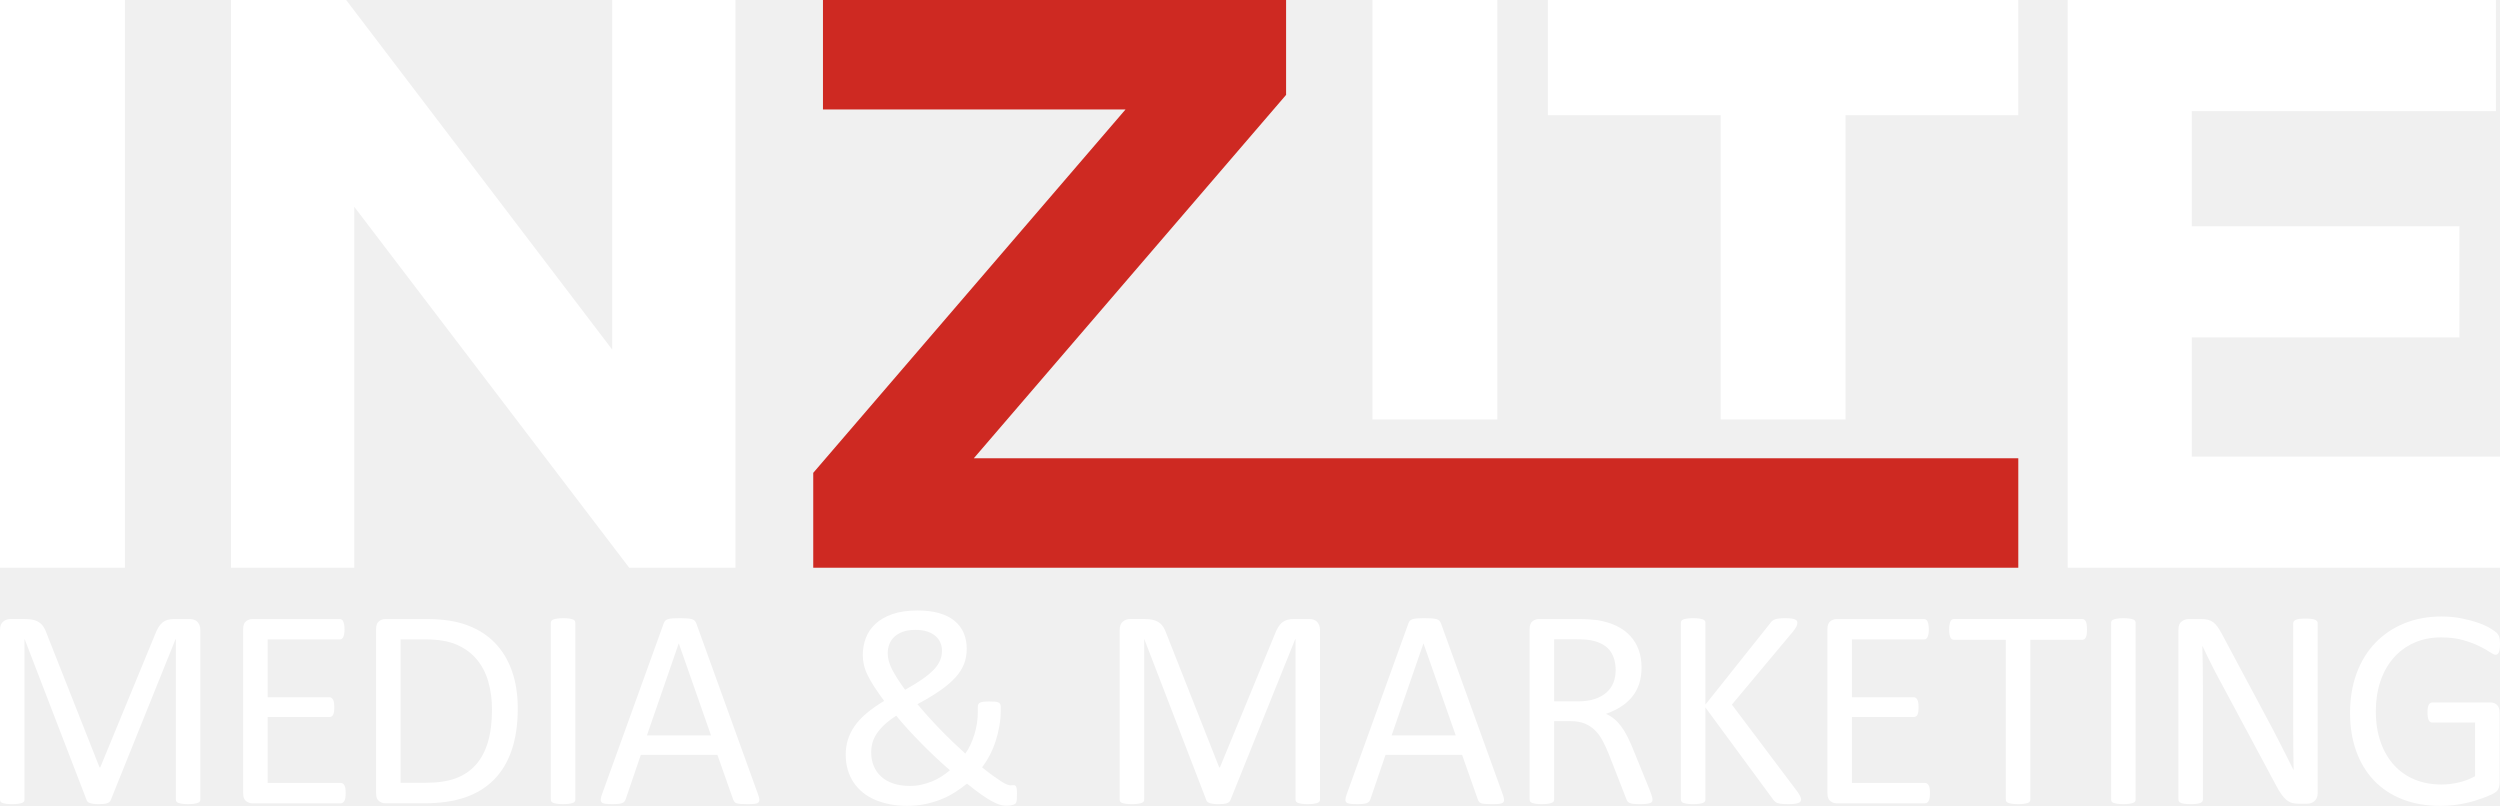
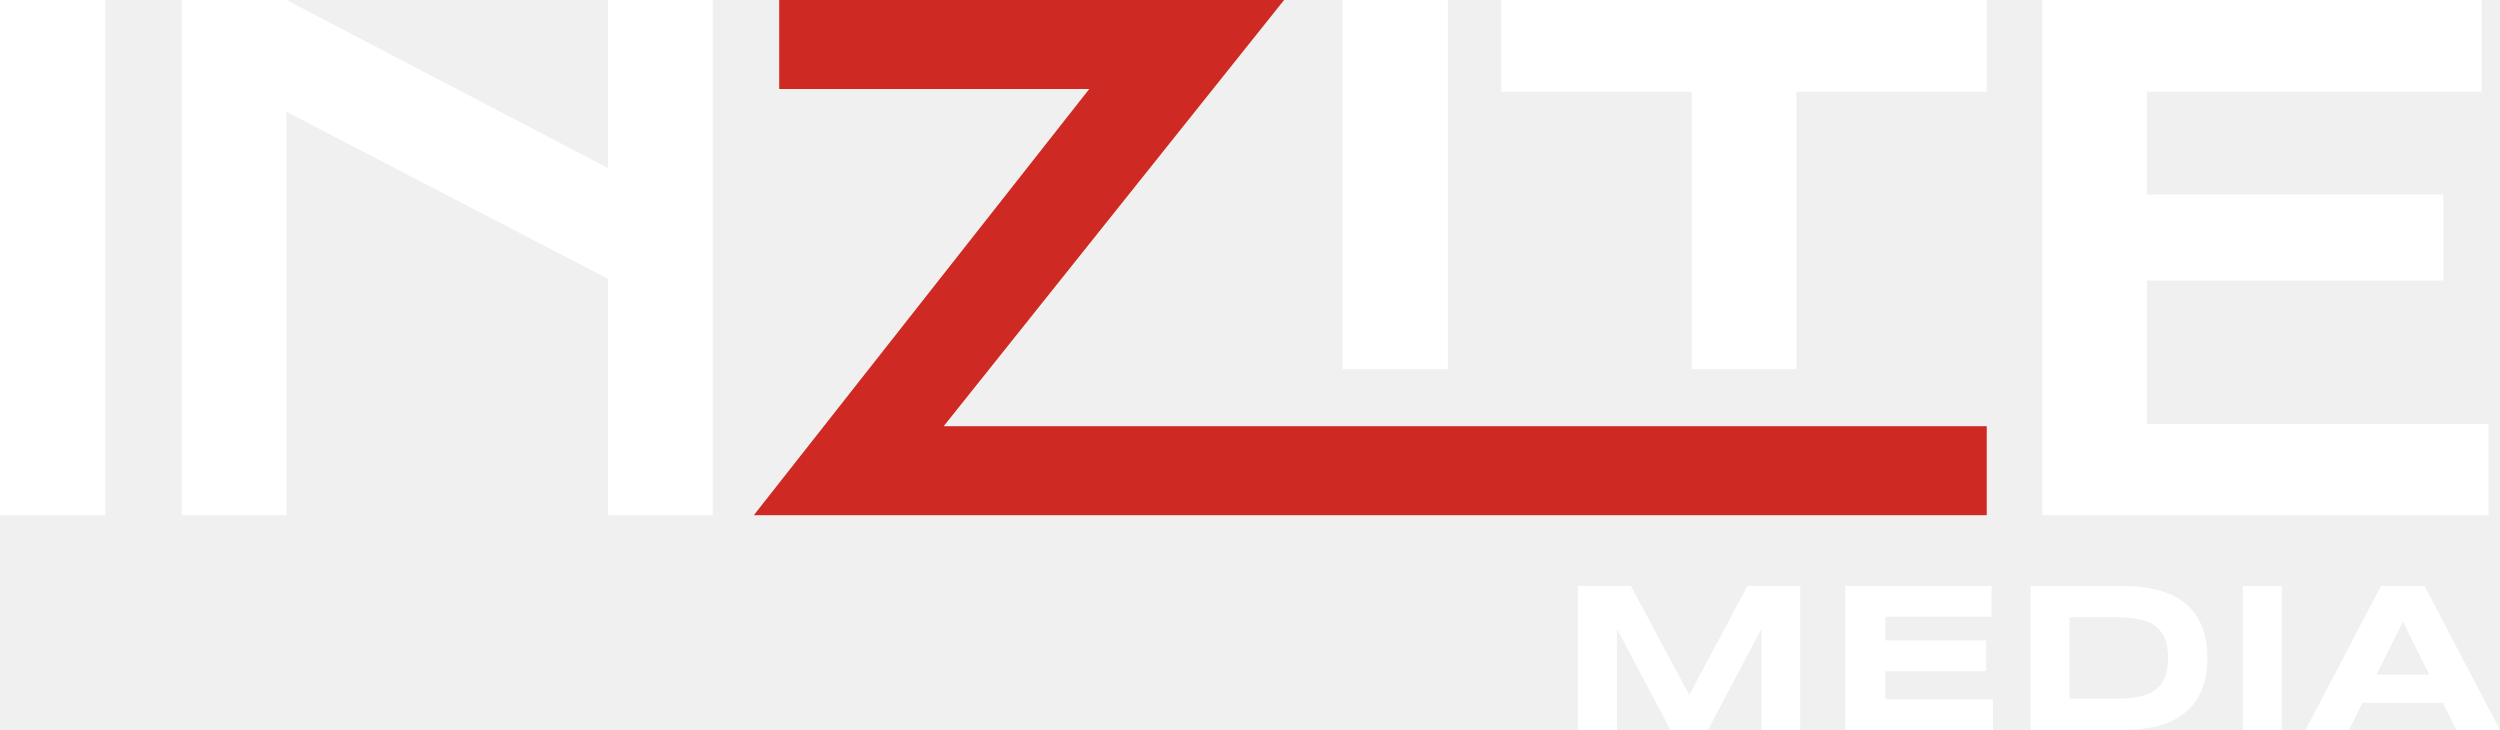
- <svg xmlns="http://www.w3.org/2000/svg" version="1.1" id="Layer_1" x="0px" y="0px" width="746.996px" height="240.792px" viewBox="0 0 746.996 240.792" style="enable-background:new 0 0 746.996 240.792;" xml:space="preserve">
-   <path style="fill:#fff;" d="M0,0h37.32v169.639H0V0z" />
-   <path style="fill:#fff;" d="M69.019,0h34.413l79.488,104.449V0h36.836v169.639h-31.747L105.855,61.797v107.842H69.019V0z" />
-   <path style="fill:#CE2922;" d="M242.995,141.285l93.301-108.569h-90.394V0H384.28v28.354l-93.302,108.568h312.085v32.716H242.995  V141.285z" />
-   <path style="fill:#fff;" d="M410.088,0h37.32v125.33h-37.32V0z" />
-   <path style="fill:#fff;" d="M514.125,34.413h-51.618V0h140.557v34.413h-51.619v90.917h-37.319V34.413z" />
-   <path style="fill:#fff;" d="M617.82,0h127.956v33.202h-90.875v34.411h79.971v33.2h-79.971v35.625h92.087v33.2H617.82V0z" />
-   <path style="fill:#fff;" d="M59.864,238.916c0,0.229-0.06,0.426-0.177,0.595c-0.116,0.169-0.322,0.305-0.612,0.403  c-0.292,0.098-0.665,0.188-1.116,0.259c-0.455,0.064-1.044,0.102-1.773,0.102c-0.671,0-1.249-0.037-1.731-0.102  c-0.484-0.07-0.861-0.161-1.143-0.259c-0.277-0.099-0.473-0.234-0.593-0.403c-0.117-0.173-0.172-0.366-0.172-0.595v-47.951h-0.086  l-19.402,48.167c-0.084,0.196-0.205,0.367-0.362,0.505c-0.155,0.147-0.385,0.265-0.682,0.364c-0.299,0.102-0.653,0.172-1.063,0.215  c-0.413,0.04-0.902,0.062-1.469,0.062c-0.596,0-1.107-0.026-1.531-0.086c-0.425-0.055-0.782-0.129-1.063-0.233  c-0.283-0.096-0.503-0.216-0.659-0.358c-0.154-0.142-0.261-0.301-0.318-0.468l-18.55-48.163H7.317v47.951  c0,0.225-0.06,0.424-0.176,0.595c-0.117,0.165-0.322,0.301-0.613,0.405c-0.292,0.096-0.672,0.186-1.142,0.253  c-0.466,0.068-1.065,0.104-1.794,0.104c-0.701,0-1.288-0.036-1.754-0.104c-0.467-0.067-0.839-0.157-1.117-0.253  c-0.277-0.104-0.466-0.24-0.571-0.405c-0.1-0.173-0.151-0.37-0.151-0.599v-50.634c0-1.188,0.319-2.036,0.949-2.551  c0.632-0.514,1.338-0.767,2.118-0.767h4.494c0.921,0,1.725,0.086,2.419,0.256c0.693,0.172,1.294,0.438,1.813,0.813  c0.518,0.363,0.95,0.835,1.297,1.397c0.347,0.567,0.65,1.239,0.908,2.003L29.742,229.3h0.21l16.38-39.739  c0.318-0.85,0.662-1.573,1.038-2.171c0.376-0.592,0.786-1.072,1.234-1.421c0.446-0.354,0.942-0.609,1.491-0.767  c0.547-0.154,1.183-0.233,1.902-0.233h4.713c0.433,0,0.846,0.067,1.233,0.193c0.388,0.129,0.719,0.326,0.99,0.591  c0.274,0.274,0.498,0.613,0.671,1.023c0.171,0.412,0.259,0.914,0.259,1.513V238.916z" />
-   <path style="fill:#fff;" d="M103.285,237c0,0.511-0.029,0.962-0.086,1.343c-0.055,0.383-0.154,0.703-0.296,0.956  c-0.142,0.258-0.306,0.443-0.49,0.557c-0.185,0.111-0.39,0.17-0.615,0.17H75.376c-0.653,0-1.268-0.217-1.852-0.659  c-0.58-0.44-0.87-1.211-0.87-2.316v-49.104c0-1.106,0.29-1.881,0.87-2.319c0.584-0.44,1.198-0.658,1.852-0.658H101.5  c0.226,0,0.431,0.061,0.614,0.172c0.187,0.11,0.334,0.299,0.448,0.555c0.113,0.256,0.205,0.572,0.277,0.955  c0.069,0.385,0.108,0.862,0.108,1.426c0,0.512-0.039,0.958-0.108,1.34c-0.072,0.385-0.165,0.696-0.277,0.937  c-0.114,0.24-0.262,0.418-0.448,0.535c-0.183,0.112-0.391,0.167-0.614,0.167H79.972v17.277h18.465c0.226,0,0.433,0.064,0.614,0.194  c0.187,0.122,0.342,0.305,0.467,0.529c0.126,0.229,0.222,0.542,0.279,0.937c0.057,0.4,0.084,0.865,0.084,1.404  c0,0.509-0.03,0.955-0.084,1.318c-0.057,0.366-0.149,0.666-0.279,0.894c-0.129,0.229-0.283,0.389-0.467,0.49  c-0.182,0.095-0.391,0.147-0.614,0.147H79.972v19.698h21.827c0.225,0,0.433,0.062,0.615,0.173c0.184,0.11,0.348,0.289,0.49,0.529  s0.244,0.556,0.296,0.938C103.253,235.959,103.285,236.434,103.285,237z" />
-   <path style="fill:#fff;" d="M154.708,211.687c0,4.768-0.611,8.927-1.829,12.488c-1.22,3.561-2.999,6.505-5.34,8.85  c-2.336,2.337-5.21,4.09-8.611,5.254c-3.407,1.161-7.462,1.743-12.169,1.743h-11.661c-0.653,0-1.269-0.213-1.85-0.658  c-0.583-0.44-0.873-1.211-0.873-2.313v-49.104c0-1.106,0.29-1.881,0.873-2.319c0.581-0.44,1.2-0.658,1.85-0.658h12.464  c4.767,0,8.794,0.618,12.084,1.854c3.29,1.232,6.047,3.003,8.277,5.316c2.227,2.311,3.915,5.113,5.062,8.403  C154.135,203.831,154.708,207.543,154.708,211.687z M147.006,211.984c0-2.978-0.37-5.75-1.108-8.318  c-0.735-2.567-1.893-4.787-3.465-6.657c-1.574-1.876-3.568-3.336-5.977-4.384c-2.414-1.053-5.52-1.577-9.318-1.577h-7.445v42.848  h7.533c3.518,0,6.479-0.441,8.892-1.318c2.41-0.878,4.423-2.23,6.04-4.042c1.619-1.814,2.829-4.091,3.638-6.829  C146.605,218.971,147.006,215.733,147.006,211.984z" />
-   <path style="fill:#fff;" d="M171.905,238.916c0,0.229-0.06,0.426-0.171,0.595c-0.112,0.169-0.311,0.305-0.596,0.403  c-0.283,0.098-0.659,0.188-1.126,0.259c-0.466,0.064-1.057,0.102-1.767,0.102c-0.681,0-1.261-0.037-1.744-0.102  c-0.483-0.07-0.864-0.161-1.148-0.259c-0.284-0.099-0.482-0.234-0.597-0.403c-0.117-0.173-0.169-0.366-0.169-0.595v-52.845  c0-0.226,0.063-0.426,0.192-0.592c0.129-0.17,0.34-0.306,0.639-0.406c0.297-0.099,0.682-0.187,1.149-0.254s1.027-0.104,1.677-0.104  c0.71,0,1.3,0.037,1.767,0.104c0.467,0.067,0.846,0.155,1.126,0.254c0.285,0.101,0.483,0.236,0.596,0.406  c0.114,0.172,0.171,0.366,0.171,0.592V238.916z" />
-   <path style="fill:#fff;" d="M226.53,237.432c0.228,0.619,0.348,1.121,0.363,1.51c0.013,0.381-0.092,0.674-0.318,0.867  c-0.228,0.198-0.602,0.33-1.129,0.383c-0.523,0.061-1.228,0.086-2.104,0.086c-0.881,0-1.583-0.021-2.107-0.062  c-0.526-0.043-0.921-0.113-1.189-0.215c-0.273-0.1-0.466-0.234-0.596-0.404s-0.25-0.382-0.364-0.638l-4.725-13.402h-22.89  l-4.511,13.233c-0.085,0.25-0.199,0.471-0.34,0.658c-0.139,0.183-0.347,0.343-0.614,0.466c-0.27,0.129-0.656,0.219-1.149,0.277  c-0.498,0.06-1.141,0.083-1.936,0.083c-0.824,0-1.495-0.037-2.022-0.102c-0.527-0.07-0.896-0.209-1.107-0.409  c-0.211-0.201-0.313-0.489-0.296-0.872c0.015-0.382,0.135-0.885,0.361-1.509l18.465-51.14c0.114-0.313,0.262-0.567,0.449-0.767  c0.183-0.194,0.454-0.354,0.807-0.471c0.353-0.109,0.807-0.188,1.363-0.229c0.554-0.042,1.255-0.067,2.104-0.067  c0.908,0,1.659,0.025,2.255,0.067c0.596,0.043,1.076,0.12,1.444,0.229c0.37,0.116,0.653,0.282,0.852,0.491  c0.195,0.214,0.353,0.475,0.466,0.789L226.53,237.432z M202.836,192.287h-0.044l-9.488,27.439h19.143L202.836,192.287z" />
-   <path style="fill:#fff;" d="M252.698,225.518c0-1.562,0.211-3.05,0.636-4.448c0.427-1.405,1.092-2.767,2.001-4.084  c0.907-1.319,2.09-2.598,3.552-3.829c1.459-1.235,3.223-2.474,5.294-3.725c-1.135-1.531-2.104-2.924-2.914-4.172  c-0.811-1.243-1.478-2.407-2.001-3.485c-0.526-1.078-0.901-2.107-1.129-3.088c-0.226-0.978-0.34-1.961-0.34-2.959  c0-1.756,0.297-3.438,0.893-5.04c0.596-1.604,1.554-3.021,2.873-4.26c1.318-1.232,3.012-2.205,5.085-2.932  c2.068-0.722,4.581-1.085,7.528-1.085c2.499,0,4.663,0.268,6.492,0.807c1.83,0.54,3.347,1.304,4.551,2.299  c1.206,0.992,2.115,2.189,2.723,3.598c0.608,1.398,0.915,2.969,0.915,4.7c0,1.676-0.268,3.203-0.808,4.59  c-0.539,1.393-1.403,2.741-2.595,4.045c-1.189,1.302-2.715,2.602-4.574,3.893c-1.857,1.291-4.103,2.646-6.743,4.063  c0.964,1.164,2.012,2.375,3.148,3.635c1.135,1.26,2.318,2.534,3.551,3.808c1.232,1.274,2.499,2.531,3.784,3.767  c1.291,1.235,2.561,2.418,3.811,3.552c0.568-0.765,1.08-1.639,1.531-2.615c0.453-0.98,0.852-2.015,1.189-3.108  c0.34-1.09,0.596-2.201,0.765-3.342c0.171-1.13,0.256-2.279,0.256-3.443v-1.534c0-0.281,0.051-0.515,0.148-0.7  c0.098-0.184,0.261-0.339,0.489-0.468c0.227-0.129,0.561-0.216,1-0.277c0.438-0.055,1.016-0.08,1.722-0.08  c0.625,0,1.158,0.012,1.597,0.041c0.438,0.03,0.801,0.095,1.084,0.193c0.281,0.1,0.49,0.252,0.615,0.468  c0.129,0.21,0.192,0.503,0.192,0.869v1.065c0,1.59-0.132,3.148-0.403,4.676c-0.268,1.535-0.638,3.031-1.107,4.492  c-0.467,1.46-1.05,2.854-1.744,4.188c-0.694,1.337-1.467,2.565-2.318,3.702c1.277,1.022,2.391,1.873,3.339,2.554  c0.95,0.682,1.761,1.235,2.426,1.66c0.666,0.426,1.221,0.721,1.66,0.894c0.438,0.166,0.801,0.253,1.084,0.253  c0.284,0,0.556-0.013,0.807-0.043c0.256-0.028,0.46,0.015,0.619,0.129c0.157,0.114,0.277,0.339,0.362,0.678  c0.086,0.339,0.129,0.862,0.129,1.574s-0.015,1.278-0.043,1.7c-0.029,0.428-0.077,0.748-0.149,0.965  c-0.069,0.209-0.193,0.387-0.362,0.528c-0.171,0.143-0.484,0.271-0.933,0.383c-0.455,0.111-1.051,0.172-1.787,0.172  c-0.566,0-1.192-0.099-1.873-0.295c-0.681-0.2-1.477-0.552-2.381-1.048c-0.908-0.492-1.965-1.171-3.171-2.021  c-1.204-0.856-2.616-1.928-4.232-3.233c-1.189,0.966-2.444,1.859-3.763,2.683c-1.318,0.825-2.726,1.524-4.21,2.106  c-1.489,0.583-3.051,1.035-4.682,1.361c-1.63,0.333-3.396,0.496-5.295,0.496c-1.786,0-3.482-0.157-5.082-0.469  c-1.603-0.313-3.084-0.758-4.447-1.339c-1.36-0.583-2.58-1.31-3.66-2.191c-1.078-0.877-1.993-1.879-2.744-3  c-0.75-1.117-1.334-2.372-1.744-3.764C252.903,228.635,252.698,227.131,252.698,225.518z M260.311,224.797  c0,1.472,0.25,2.82,0.745,4.037c0.498,1.224,1.227,2.276,2.192,3.17c0.966,0.891,2.17,1.586,3.615,2.086  c1.444,0.496,3.118,0.742,5.022,0.742c1.163,0,2.294-0.117,3.402-0.36c1.107-0.244,2.164-0.569,3.171-0.982  c1.006-0.413,1.964-0.907,2.873-1.488c0.909-0.583,1.745-1.199,2.51-1.852c-1.475-1.275-2.942-2.602-4.403-3.977  c-1.46-1.376-2.873-2.76-4.233-4.152c-1.363-1.383-2.675-2.769-3.937-4.143c-1.261-1.377-2.419-2.717-3.47-4.02  c-1.416,0.905-2.602,1.808-3.548,2.7c-0.952,0.895-1.716,1.784-2.3,2.681c-0.583,0.894-1,1.793-1.255,2.698  C260.44,222.85,260.311,223.799,260.311,224.797z M265.247,195.18c0,0.764,0.108,1.546,0.319,2.337  c0.211,0.796,0.541,1.628,0.981,2.489c0.439,0.862,0.978,1.792,1.616,2.788c0.64,0.994,1.396,2.101,2.278,3.32  c2.068-1.162,3.805-2.233,5.21-3.213c1.403-0.983,2.529-1.923,3.38-2.827c0.855-0.906,1.471-1.817,1.852-2.725  c0.385-0.904,0.578-1.872,0.578-2.894c0-0.823-0.148-1.608-0.448-2.36c-0.296-0.748-0.772-1.414-1.425-1.996  c-0.653-0.585-1.474-1.047-2.467-1.382c-0.993-0.344-2.182-0.512-3.573-0.512c-1.505,0-2.772,0.193-3.807,0.575  c-1.039,0.382-1.887,0.891-2.556,1.528c-0.665,0.64-1.158,1.38-1.466,2.233C265.406,193.396,265.247,194.27,265.247,195.18z" />
-   <path style="fill:#fff;" d="M394.42,238.916c0,0.229-0.062,0.426-0.174,0.595c-0.123,0.169-0.326,0.305-0.616,0.403  c-0.295,0.098-0.664,0.188-1.12,0.259c-0.449,0.064-1.042,0.102-1.768,0.102c-0.673,0-1.251-0.037-1.731-0.102  c-0.48-0.07-0.863-0.161-1.14-0.259c-0.277-0.099-0.476-0.234-0.599-0.403c-0.11-0.173-0.172-0.366-0.172-0.595v-47.951h-0.08  l-19.402,48.167c-0.085,0.196-0.205,0.367-0.362,0.505c-0.155,0.147-0.385,0.265-0.683,0.364c-0.295,0.102-0.652,0.172-1.062,0.215  c-0.412,0.04-0.902,0.062-1.47,0.062c-0.596,0-1.106-0.026-1.532-0.086c-0.423-0.055-0.778-0.129-1.064-0.233  c-0.283-0.096-0.503-0.216-0.658-0.358c-0.157-0.142-0.262-0.301-0.318-0.468l-18.551-48.163h-0.04v47.951  c0,0.225-0.06,0.424-0.177,0.595c-0.116,0.165-0.322,0.301-0.611,0.405c-0.293,0.096-0.673,0.186-1.143,0.253  c-0.466,0.068-1.065,0.104-1.794,0.104c-0.701,0-1.288-0.036-1.754-0.104c-0.467-0.067-0.839-0.157-1.117-0.253  c-0.277-0.104-0.466-0.24-0.57-0.405c-0.102-0.173-0.152-0.37-0.152-0.595v-50.638c0-1.188,0.318-2.036,0.949-2.551  c0.633-0.511,1.341-0.767,2.117-0.767h4.492c0.92,0,1.729,0.086,2.419,0.256c0.69,0.172,1.296,0.438,1.813,0.813  c0.518,0.363,0.952,0.835,1.296,1.397c0.345,0.567,0.649,1.239,0.909,2.003l15.742,39.865h0.212l16.382-39.739  c0.314-0.85,0.659-1.573,1.035-2.171c0.376-0.592,0.782-1.072,1.232-1.421c0.449-0.354,0.942-0.609,1.49-0.767  c0.549-0.154,1.184-0.233,1.904-0.233h4.712c0.433,0,0.845,0.067,1.232,0.193c0.389,0.129,0.721,0.326,0.992,0.591  c0.271,0.274,0.498,0.613,0.672,1.023c0.173,0.412,0.259,0.914,0.259,1.513V238.916L394.42,238.916z" />
-   <path style="fill:#fff;" d="M449.045,237.432c0.229,0.619,0.346,1.121,0.357,1.51c0.013,0.381-0.086,0.674-0.319,0.867  c-0.229,0.198-0.598,0.33-1.122,0.383c-0.529,0.061-1.232,0.086-2.112,0.086c-0.882,0-1.578-0.021-2.107-0.062  c-0.518-0.043-0.918-0.113-1.189-0.215c-0.271-0.1-0.462-0.234-0.591-0.404c-0.13-0.17-0.253-0.382-0.364-0.638l-4.725-13.402  h-22.88l-4.517,13.233c-0.08,0.25-0.197,0.471-0.339,0.658c-0.142,0.183-0.345,0.343-0.616,0.466  c-0.265,0.129-0.652,0.219-1.146,0.277c-0.499,0.06-1.14,0.083-1.935,0.083c-0.825,0-1.504-0.037-2.026-0.102  c-0.524-0.07-0.894-0.209-1.103-0.409c-0.216-0.195-0.314-0.489-0.302-0.872c0.018-0.382,0.135-0.885,0.363-1.509l18.464-51.14  c0.115-0.313,0.258-0.567,0.443-0.767c0.19-0.194,0.455-0.354,0.807-0.471c0.357-0.109,0.807-0.188,1.361-0.229  c0.555-0.042,1.257-0.067,2.106-0.067c0.906,0,1.657,0.025,2.255,0.067c0.592,0.043,1.072,0.12,1.448,0.229  c0.363,0.116,0.646,0.282,0.844,0.491c0.196,0.214,0.357,0.475,0.468,0.789L449.045,237.432z M425.346,192.287h-0.037l-9.487,27.439  h19.142L425.346,192.287z" />
-   <path style="fill:#fff;" d="M493.771,238.916c0,0.229-0.044,0.426-0.123,0.595c-0.086,0.169-0.271,0.312-0.555,0.428  c-0.29,0.111-0.685,0.194-1.196,0.253c-0.51,0.06-1.188,0.083-2.038,0.083c-0.739,0-1.343-0.027-1.811-0.083  c-0.462-0.059-0.845-0.148-1.122-0.277c-0.283-0.123-0.506-0.305-0.665-0.529c-0.154-0.229-0.29-0.512-0.4-0.854l-5.064-12.978  c-0.591-1.476-1.214-2.827-1.848-4.062c-0.641-1.232-1.399-2.302-2.279-3.191c-0.881-0.894-1.916-1.586-3.104-2.086  c-1.19-0.496-2.626-0.738-4.302-0.738h-4.891v23.44c0,0.229-0.062,0.426-0.19,0.599c-0.13,0.165-0.328,0.301-0.598,0.399  c-0.271,0.098-0.642,0.188-1.104,0.259c-0.468,0.064-1.06,0.102-1.768,0.102s-1.3-0.037-1.768-0.102  c-0.47-0.07-0.846-0.161-1.128-0.259c-0.284-0.099-0.48-0.234-0.592-0.399c-0.117-0.177-0.173-0.37-0.173-0.599v-50.97  c0-1.106,0.29-1.881,0.869-2.319c0.579-0.438,1.201-0.658,1.849-0.658h11.705c1.385,0,2.544,0.037,3.468,0.104  c0.918,0.073,1.749,0.15,2.482,0.236c2.133,0.366,4.012,0.952,5.637,1.743c1.634,0.795,3.001,1.802,4.109,3.022  c1.109,1.22,1.936,2.615,2.489,4.188c0.555,1.575,0.831,3.315,0.831,5.213c0,1.841-0.252,3.493-0.745,4.952  c-0.498,1.461-1.213,2.754-2.15,3.875c-0.936,1.122-2.057,2.093-3.363,2.914c-1.307,0.823-2.766,1.516-4.38,2.086  c0.905,0.397,1.731,0.902,2.47,1.513c0.733,0.604,1.424,1.337,2.059,2.186c0.641,0.851,1.244,1.831,1.811,2.939  c0.561,1.106,1.135,2.354,1.7,3.743l4.936,12.124c0.394,1.022,0.652,1.739,0.763,2.153  C493.716,238.367,493.771,238.688,493.771,238.916z M482.756,200.246c0-2.16-0.486-3.982-1.447-5.467  c-0.968-1.495-2.582-2.561-4.849-3.214c-0.709-0.2-1.51-0.338-2.403-0.429c-0.898-0.082-2.062-0.126-3.511-0.126h-6.173v18.551  h7.151c1.924,0,3.593-0.234,4.997-0.706c1.404-0.465,2.575-1.117,3.511-1.956c0.938-0.835,1.627-1.817,2.064-2.956  C482.535,202.81,482.756,201.577,482.756,200.246z" />
-   <path style="fill:#fff;" d="M538.159,238.83c0,0.229-0.05,0.438-0.148,0.618c-0.099,0.183-0.29,0.331-0.573,0.444  c-0.283,0.114-0.665,0.21-1.146,0.28c-0.487,0.068-1.109,0.104-1.873,0.104c-0.992,0-1.805-0.04-2.428-0.126  c-0.622-0.083-1.097-0.237-1.404-0.472c-0.314-0.222-0.567-0.478-0.764-0.76l-20.25-27.53v27.53c0,0.196-0.055,0.391-0.172,0.572  c-0.118,0.188-0.315,0.33-0.599,0.428c-0.283,0.1-0.659,0.188-1.121,0.259c-0.468,0.065-1.06,0.102-1.768,0.102  c-0.685,0-1.264-0.036-1.75-0.102c-0.48-0.07-0.863-0.159-1.146-0.259c-0.284-0.098-0.486-0.24-0.598-0.428  c-0.11-0.182-0.173-0.373-0.173-0.572v-52.849c0-0.226,0.062-0.426,0.173-0.592c0.111-0.166,0.313-0.306,0.598-0.406  c0.282-0.099,0.658-0.187,1.146-0.254c0.486-0.067,1.065-0.104,1.75-0.104c0.708,0,1.294,0.037,1.768,0.104  c0.469,0.067,0.845,0.155,1.121,0.254c0.283,0.101,0.48,0.236,0.599,0.406c0.117,0.172,0.172,0.366,0.172,0.592v24.466l19.48-24.466  c0.178-0.253,0.368-0.466,0.603-0.636c0.223-0.173,0.499-0.309,0.826-0.403c0.333-0.099,0.728-0.182,1.195-0.234  c0.468-0.058,1.065-0.083,1.806-0.083c0.738,0,1.329,0.037,1.786,0.104c0.455,0.067,0.819,0.167,1.084,0.278  c0.271,0.113,0.456,0.253,0.555,0.425c0.098,0.173,0.147,0.354,0.147,0.555c0,0.37-0.092,0.739-0.277,1.108  c-0.178,0.367-0.53,0.878-1.041,1.532l-18.254,21.822l19.658,26.122c0.48,0.735,0.771,1.244,0.869,1.512  C538.109,238.439,538.159,238.66,538.159,238.83z" />
-   <path style="fill:#fff;" d="M576.668,237c0,0.511-0.036,0.962-0.086,1.343c-0.062,0.383-0.154,0.703-0.296,0.956  c-0.142,0.258-0.308,0.443-0.492,0.557c-0.186,0.111-0.389,0.17-0.616,0.17h-26.423c-0.653,0-1.27-0.217-1.848-0.659  c-0.58-0.44-0.876-1.211-0.876-2.316v-49.104c0-1.106,0.296-1.881,0.876-2.319c0.578-0.438,1.194-0.658,1.848-0.658h26.127  c0.228,0,0.425,0.061,0.616,0.172c0.184,0.11,0.332,0.299,0.449,0.555c0.11,0.256,0.204,0.572,0.277,0.955  c0.067,0.385,0.104,0.862,0.104,1.426c0,0.512-0.037,0.958-0.104,1.34c-0.073,0.385-0.167,0.696-0.277,0.937  c-0.117,0.24-0.266,0.418-0.449,0.535c-0.191,0.112-0.389,0.167-0.616,0.167h-21.531v17.277h18.463c0.229,0,0.432,0.064,0.616,0.194  c0.185,0.122,0.339,0.305,0.469,0.529c0.129,0.229,0.222,0.542,0.276,0.937c0.056,0.4,0.087,0.865,0.087,1.404  c0,0.509-0.031,0.955-0.087,1.318c-0.055,0.366-0.147,0.666-0.276,0.894c-0.13,0.229-0.284,0.389-0.469,0.49  c-0.185,0.095-0.395,0.147-0.616,0.147h-18.463v19.698h21.827c0.228,0,0.431,0.062,0.616,0.173c0.185,0.11,0.351,0.289,0.492,0.529  s0.233,0.556,0.296,0.938C576.632,235.959,576.668,236.434,576.668,237z" />
-   <path style="fill:#fff;" d="M623.588,188.116c0,0.542-0.031,1.007-0.087,1.404s-0.147,0.722-0.271,0.958  c-0.13,0.24-0.284,0.422-0.469,0.532c-0.185,0.114-0.395,0.167-0.616,0.167h-15.487v47.742c0,0.225-0.062,0.424-0.173,0.595  c-0.111,0.165-0.314,0.301-0.592,0.405c-0.282,0.096-0.658,0.186-1.133,0.253c-0.462,0.068-1.054,0.104-1.762,0.104  c-0.679,0-1.264-0.036-1.744-0.104c-0.486-0.067-0.869-0.157-1.151-0.253c-0.284-0.104-0.48-0.24-0.598-0.405  c-0.11-0.173-0.167-0.37-0.167-0.595v-47.742h-15.487c-0.229,0-0.432-0.055-0.616-0.17c-0.191-0.113-0.333-0.292-0.45-0.532  c-0.11-0.24-0.202-0.561-0.277-0.958c-0.073-0.397-0.104-0.866-0.104-1.404c0-0.539,0.031-1.014,0.104-1.421  c0.075-0.415,0.167-0.745,0.277-1.001c0.111-0.256,0.259-0.44,0.45-0.558c0.185-0.111,0.388-0.169,0.616-0.169h38.294  c0.222,0,0.432,0.058,0.616,0.169c0.185,0.117,0.339,0.302,0.469,0.558c0.123,0.256,0.222,0.589,0.271,1.001  C623.557,187.1,623.588,187.576,623.588,188.116z" />
-   <path style="fill:#fff;" d="M638.114,238.916c0,0.229-0.056,0.426-0.173,0.595s-0.313,0.305-0.598,0.403  c-0.283,0.098-0.659,0.188-1.121,0.259c-0.469,0.064-1.06,0.102-1.769,0.102c-0.683,0-1.262-0.037-1.742-0.102  c-0.487-0.07-0.869-0.161-1.153-0.259c-0.282-0.099-0.48-0.234-0.591-0.403c-0.117-0.173-0.172-0.366-0.172-0.595v-52.845  c0-0.226,0.067-0.426,0.19-0.592c0.129-0.17,0.339-0.306,0.641-0.406c0.296-0.099,0.678-0.187,1.146-0.254s1.028-0.104,1.682-0.104  c0.709,0,1.294,0.037,1.769,0.104c0.468,0.067,0.844,0.155,1.121,0.254c0.284,0.101,0.48,0.236,0.598,0.406  c0.117,0.172,0.173,0.366,0.173,0.592V238.916z" />
-   <path style="fill:#fff;" d="M692.519,237c0,0.573-0.093,1.051-0.284,1.448c-0.196,0.397-0.443,0.721-0.752,0.979  c-0.308,0.253-0.646,0.441-1.028,0.556c-0.382,0.113-0.758,0.172-1.146,0.172h-2.421c-0.764,0-1.43-0.08-2.003-0.234  c-0.572-0.156-1.114-0.44-1.626-0.854c-0.512-0.408-1.029-0.971-1.54-1.679c-0.518-0.705-1.06-1.616-1.64-2.723l-16.787-31.314  c-0.881-1.613-1.768-3.312-2.661-5.082c-0.887-1.774-1.719-3.493-2.489-5.172h-0.086c0.056,2.043,0.104,4.132,0.13,6.257  c0.03,2.125,0.043,4.24,0.043,6.335v33.231c0,0.199-0.056,0.391-0.179,0.572c-0.124,0.188-0.327,0.33-0.604,0.428  c-0.289,0.1-0.658,0.188-1.12,0.259c-0.469,0.065-1.055,0.102-1.775,0.102s-1.312-0.036-1.773-0.102  c-0.462-0.07-0.832-0.159-1.104-0.259c-0.264-0.098-0.456-0.24-0.579-0.428c-0.123-0.182-0.185-0.373-0.185-0.572v-50.804  c0-1.134,0.327-1.94,0.968-2.425c0.646-0.48,1.349-0.723,2.106-0.723h3.598c0.856,0,1.565,0.069,2.132,0.211  c0.579,0.146,1.084,0.376,1.54,0.703c0.456,0.329,0.894,0.779,1.312,1.358c0.426,0.589,0.869,1.318,1.338,2.196l12.913,24.165  c0.794,1.479,1.559,2.914,2.303,4.318c0.74,1.398,1.448,2.788,2.139,4.146c0.69,1.362,1.361,2.699,2.039,4.021  c0.672,1.318,1.33,2.646,1.989,3.978h0.044c-0.056-2.237-0.093-4.572-0.105-7c-0.012-2.427-0.023-4.755-0.023-6.998v-29.872  c0-0.195,0.066-0.383,0.184-0.549c0.124-0.172,0.32-0.323,0.604-0.45c0.289-0.129,0.659-0.215,1.121-0.277  c0.462-0.055,1.072-0.085,1.817-0.085c0.659,0,1.226,0.03,1.706,0.085c0.474,0.062,0.856,0.148,1.121,0.277  c0.271,0.127,0.462,0.278,0.585,0.45c0.117,0.166,0.18,0.352,0.18,0.549V237z" />
-   <path style="fill:#fff;" d="M746.996,192.456c0,0.539-0.031,1.014-0.086,1.426c-0.062,0.413-0.142,0.752-0.259,1.02  c-0.111,0.271-0.253,0.459-0.426,0.576c-0.172,0.114-0.351,0.174-0.548,0.174c-0.345,0-0.911-0.271-1.707-0.809  c-0.794-0.542-1.859-1.136-3.19-1.79c-1.337-0.652-2.933-1.249-4.787-1.786c-1.86-0.535-4.065-0.81-6.616-0.81  c-3.038,0-5.754,0.558-8.169,1.663s-4.454,2.637-6.124,4.59c-1.676,1.96-2.963,4.284-3.856,6.98  c-0.887,2.695-1.336,5.618-1.336,8.766c0,3.512,0.486,6.635,1.465,9.358c0.98,2.729,2.329,5.021,4.06,6.894  c1.732,1.873,3.796,3.289,6.192,4.257c2.402,0.968,5.033,1.448,7.892,1.448c1.7,0,3.425-0.207,5.175-0.62  c1.743-0.408,3.364-1.024,4.873-1.851V215.9h-12.765c-0.48,0-0.85-0.237-1.084-0.721c-0.246-0.48-0.363-1.235-0.363-2.255  c0-0.539,0.024-0.998,0.079-1.38c0.062-0.389,0.155-0.699,0.284-0.937c0.123-0.24,0.276-0.422,0.443-0.536  c0.173-0.111,0.382-0.169,0.641-0.169h17.484c0.313,0,0.622,0.058,0.936,0.169c0.314,0.114,0.598,0.289,0.851,0.512  c0.253,0.228,0.456,0.542,0.598,0.936c0.136,0.401,0.216,0.854,0.216,1.362v20.974c0,0.739-0.13,1.379-0.389,1.916  c-0.253,0.535-0.795,1.013-1.62,1.426c-0.819,0.413-1.885,0.854-3.191,1.341c-1.306,0.482-2.648,0.889-4.041,1.232  c-1.386,0.341-2.791,0.597-4.208,0.766c-1.423,0.173-2.827,0.256-4.214,0.256c-4.25,0-8.058-0.659-11.402-1.978  c-3.346-1.318-6.18-3.2-8.484-5.637c-2.315-2.443-4.078-5.363-5.297-8.763c-1.22-3.408-1.83-7.209-1.83-11.403  c0-4.369,0.658-8.324,1.977-11.872c1.318-3.543,3.18-6.567,5.576-9.063c2.396-2.494,5.273-4.429,8.638-5.809  c3.357-1.374,7.084-2.064,11.169-2.064c2.094,0,4.066,0.192,5.907,0.556c1.849,0.368,3.48,0.804,4.916,1.3  c1.436,0.493,2.637,1.035,3.617,1.616c0.979,0.583,1.65,1.057,2.021,1.427c0.369,0.369,0.628,0.795,0.764,1.275  C746.923,190.852,746.996,191.554,746.996,192.456z" />
+ <svg xmlns="http://www.w3.org/2000/svg" width="100%" height="100%" viewBox="0 0 500 146" version="1.1" xml:space="preserve" style="fill-rule:evenodd;clip-rule:evenodd;stroke-linejoin:round;stroke-miterlimit:1.414;">
+   <path d="M352.294,146l0,-20.238l-10.714,20.238l-7.48,0l-10.714,-20.238l0,20.238l-7.793,0l0,-28.815l10.587,0l11.66,21.81l11.66,-21.81l10.545,0l0,28.815l-7.751,0Z" style="fill:#fff;fill-rule:nonzero;" />
+   <path d="M369.079,146l0,-28.815l29.222,0l0,6.144l-21.219,0l0,4.761l20.126,0l0,6.144l-20.126,0l0,5.621l21.513,0l0,6.145l-29.516,0Z" style="fill:#fff;fill-rule:nonzero;" />
+   <path d="M441.472,131.571c0,1.845 -0.203,3.485 -0.609,4.918c-0.407,1.433 -0.977,2.681 -1.713,3.743c-0.734,1.063 -1.617,1.965 -2.646,2.706c-1.03,0.741 -2.174,1.335 -3.435,1.782c-1.26,0.447 -2.619,0.773 -4.075,0.976c-1.457,0.203 -2.976,0.304 -4.559,0.304l-18.319,0l0,-28.815l18.277,0c1.583,0 3.102,0.101 4.558,0.304c1.457,0.203 2.819,0.528 4.086,0.975c1.268,0.447 2.42,1.038 3.457,1.772c1.036,0.734 1.922,1.635 2.656,2.706c0.736,1.069 1.306,2.317 1.713,3.743c0.406,1.426 0.609,3.055 0.609,4.886ZM433.615,131.571c0,-1.384 -0.178,-2.587 -0.536,-3.607c-0.356,-1.021 -0.93,-1.863 -1.722,-2.527c-0.791,-0.664 -1.825,-1.161 -3.099,-1.489c-1.274,-0.329 -2.829,-0.493 -4.663,-0.493l-9.685,0l0,16.274l9.685,0c1.834,0 3.389,-0.164 4.663,-0.492c1.274,-0.329 2.308,-0.833 3.099,-1.511c0.792,-0.677 1.366,-1.527 1.722,-2.548c0.358,-1.02 0.536,-2.223 0.536,-3.607Z" style="fill:#fff;fill-rule:nonzero;" />
+   <rect x="448.573" y="117.185" width="7.793" height="28.815" style="fill:#fff;" />
+   <path d="M488.593,140.547l-16.092,0l-2.71,5.453l-8.697,0l15.104,-28.815l8.698,0l15.104,28.815l-8.697,0l-2.71,-5.453ZM475.295,134.927l10.546,0l-5.252,-10.612l-5.294,10.612Z" style="fill:#fff;fill-rule:nonzero;" />
+   <rect x="0" y="0" width="21.068" height="103.044" style="fill:#fff;" />
+   <path d="M36.349,0l20.935,0l64.324,33.623l0,-33.623l20.935,0l0,103.044l-20.935,0l0,-47.269l-64.324,-33.425l0,80.694l-20.935,0l0,-103.044Z" style="fill:#fff;fill-rule:nonzero;" />
+   <path d="M150.757,103.044l67.098,-85.242l-62.013,0l0,-17.802l100.977,0l-68.088,85.244l208.615,0l0,17.8l-246.589,0Z" style="fill:#ce2922;fill-rule:nonzero;" />
+   <rect x="268.5" y="0" width="21.068" height="73.829" style="fill:#fff;" />
+   <path d="M338.34,18.328l-38.106,0l0,-18.328l97.112,0l0,18.328l-38.071,0l0,55.501l-20.935,0l0,-55.501Z" style="fill:#fff;fill-rule:nonzero;" />
+   <path d="M408.435,0l87.901,0l0,18.328l-66.966,0l0,20.569l59.305,0l0,17.208l-59.305,0l0,28.678l68.352,0l0,18.261l-89.287,0l0,-103.044Z" style="fill:#fff;fill-rule:nonzero;" />
</svg>
